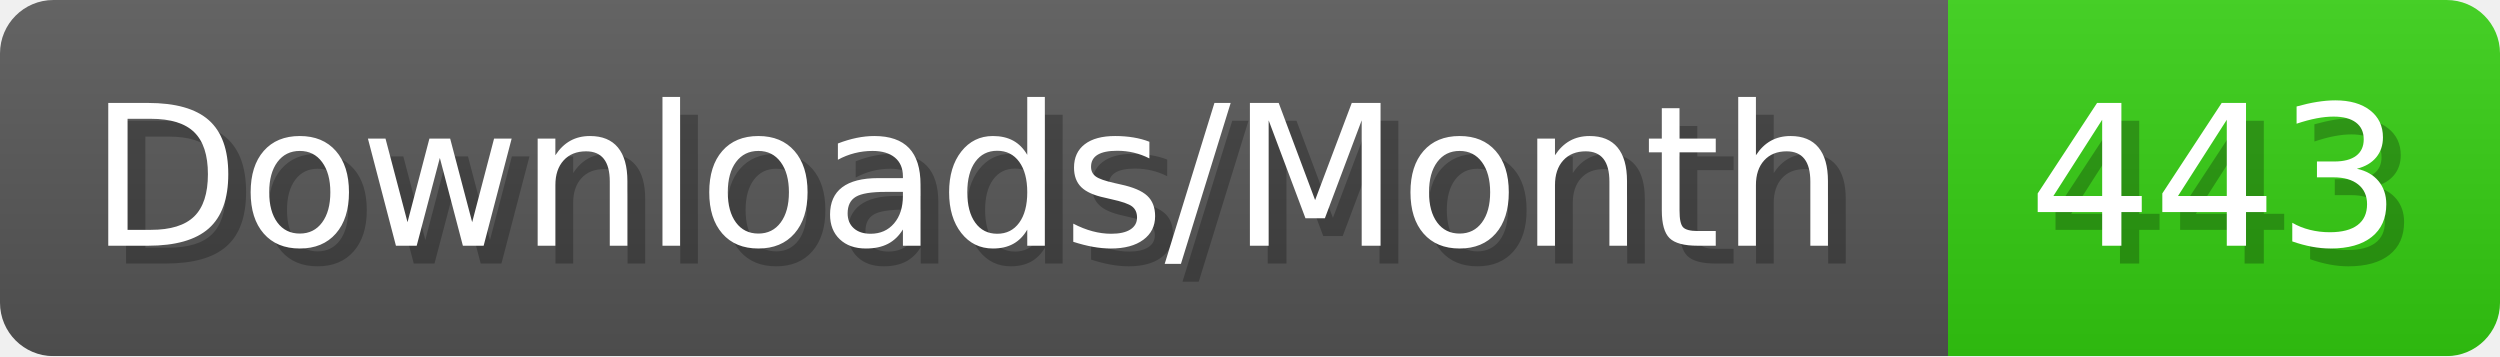
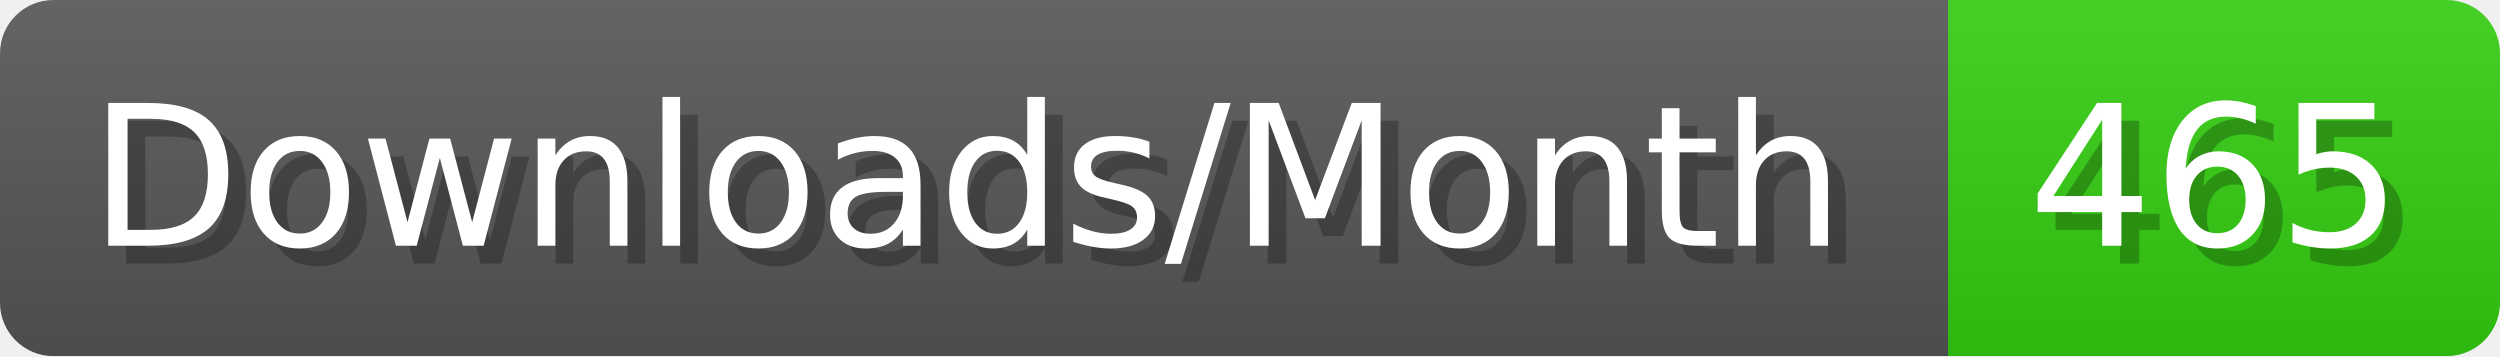
- <svg xmlns="http://www.w3.org/2000/svg" width="140.4" height="20" viewBox="0 0 1404 200" role="img" aria-label="Downloads/Month: 443">
+ <svg xmlns="http://www.w3.org/2000/svg" width="140.4" height="20" viewBox="0 0 1404 200" role="img" aria-label="Downloads/Month: 465">
  <linearGradient id="YlXUI" x2="0" y2="100%">
    <stop offset="0" stop-opacity=".1" stop-color="#EEE" />
    <stop offset="1" stop-opacity=".1" />
  </linearGradient>
  <mask id="JHhop">
    <rect width="1404" height="200" rx="30" fill="#FFF" />
  </mask>
  <g mask="url(#JHhop)">
    <rect width="1094" height="200" fill="#555" />
    <rect width="310" height="200" fill="#3C1" x="1094" />
    <rect width="1404" height="200" fill="url(#YlXUI)" />
  </g>
  <g aria-hidden="true" fill="#fff" text-anchor="start" font-family="Verdana,DejaVu Sans,sans-serif" font-size="110">
    <text x="60" y="148" textLength="994" fill="#000" opacity="0.25">Downloads/Month</text>
    <text x="50" y="138" textLength="994">Downloads/Month</text>
-     <text x="1149" y="148" textLength="210" fill="#000" opacity="0.25">443</text>
-     <text x="1139" y="138" textLength="210">443</text>
+     <text x="1149" y="148" textLength="210" fill="#000" opacity="0.25">465</text>
+     <text x="1139" y="138" textLength="210">465</text>
  </g>
</svg>
